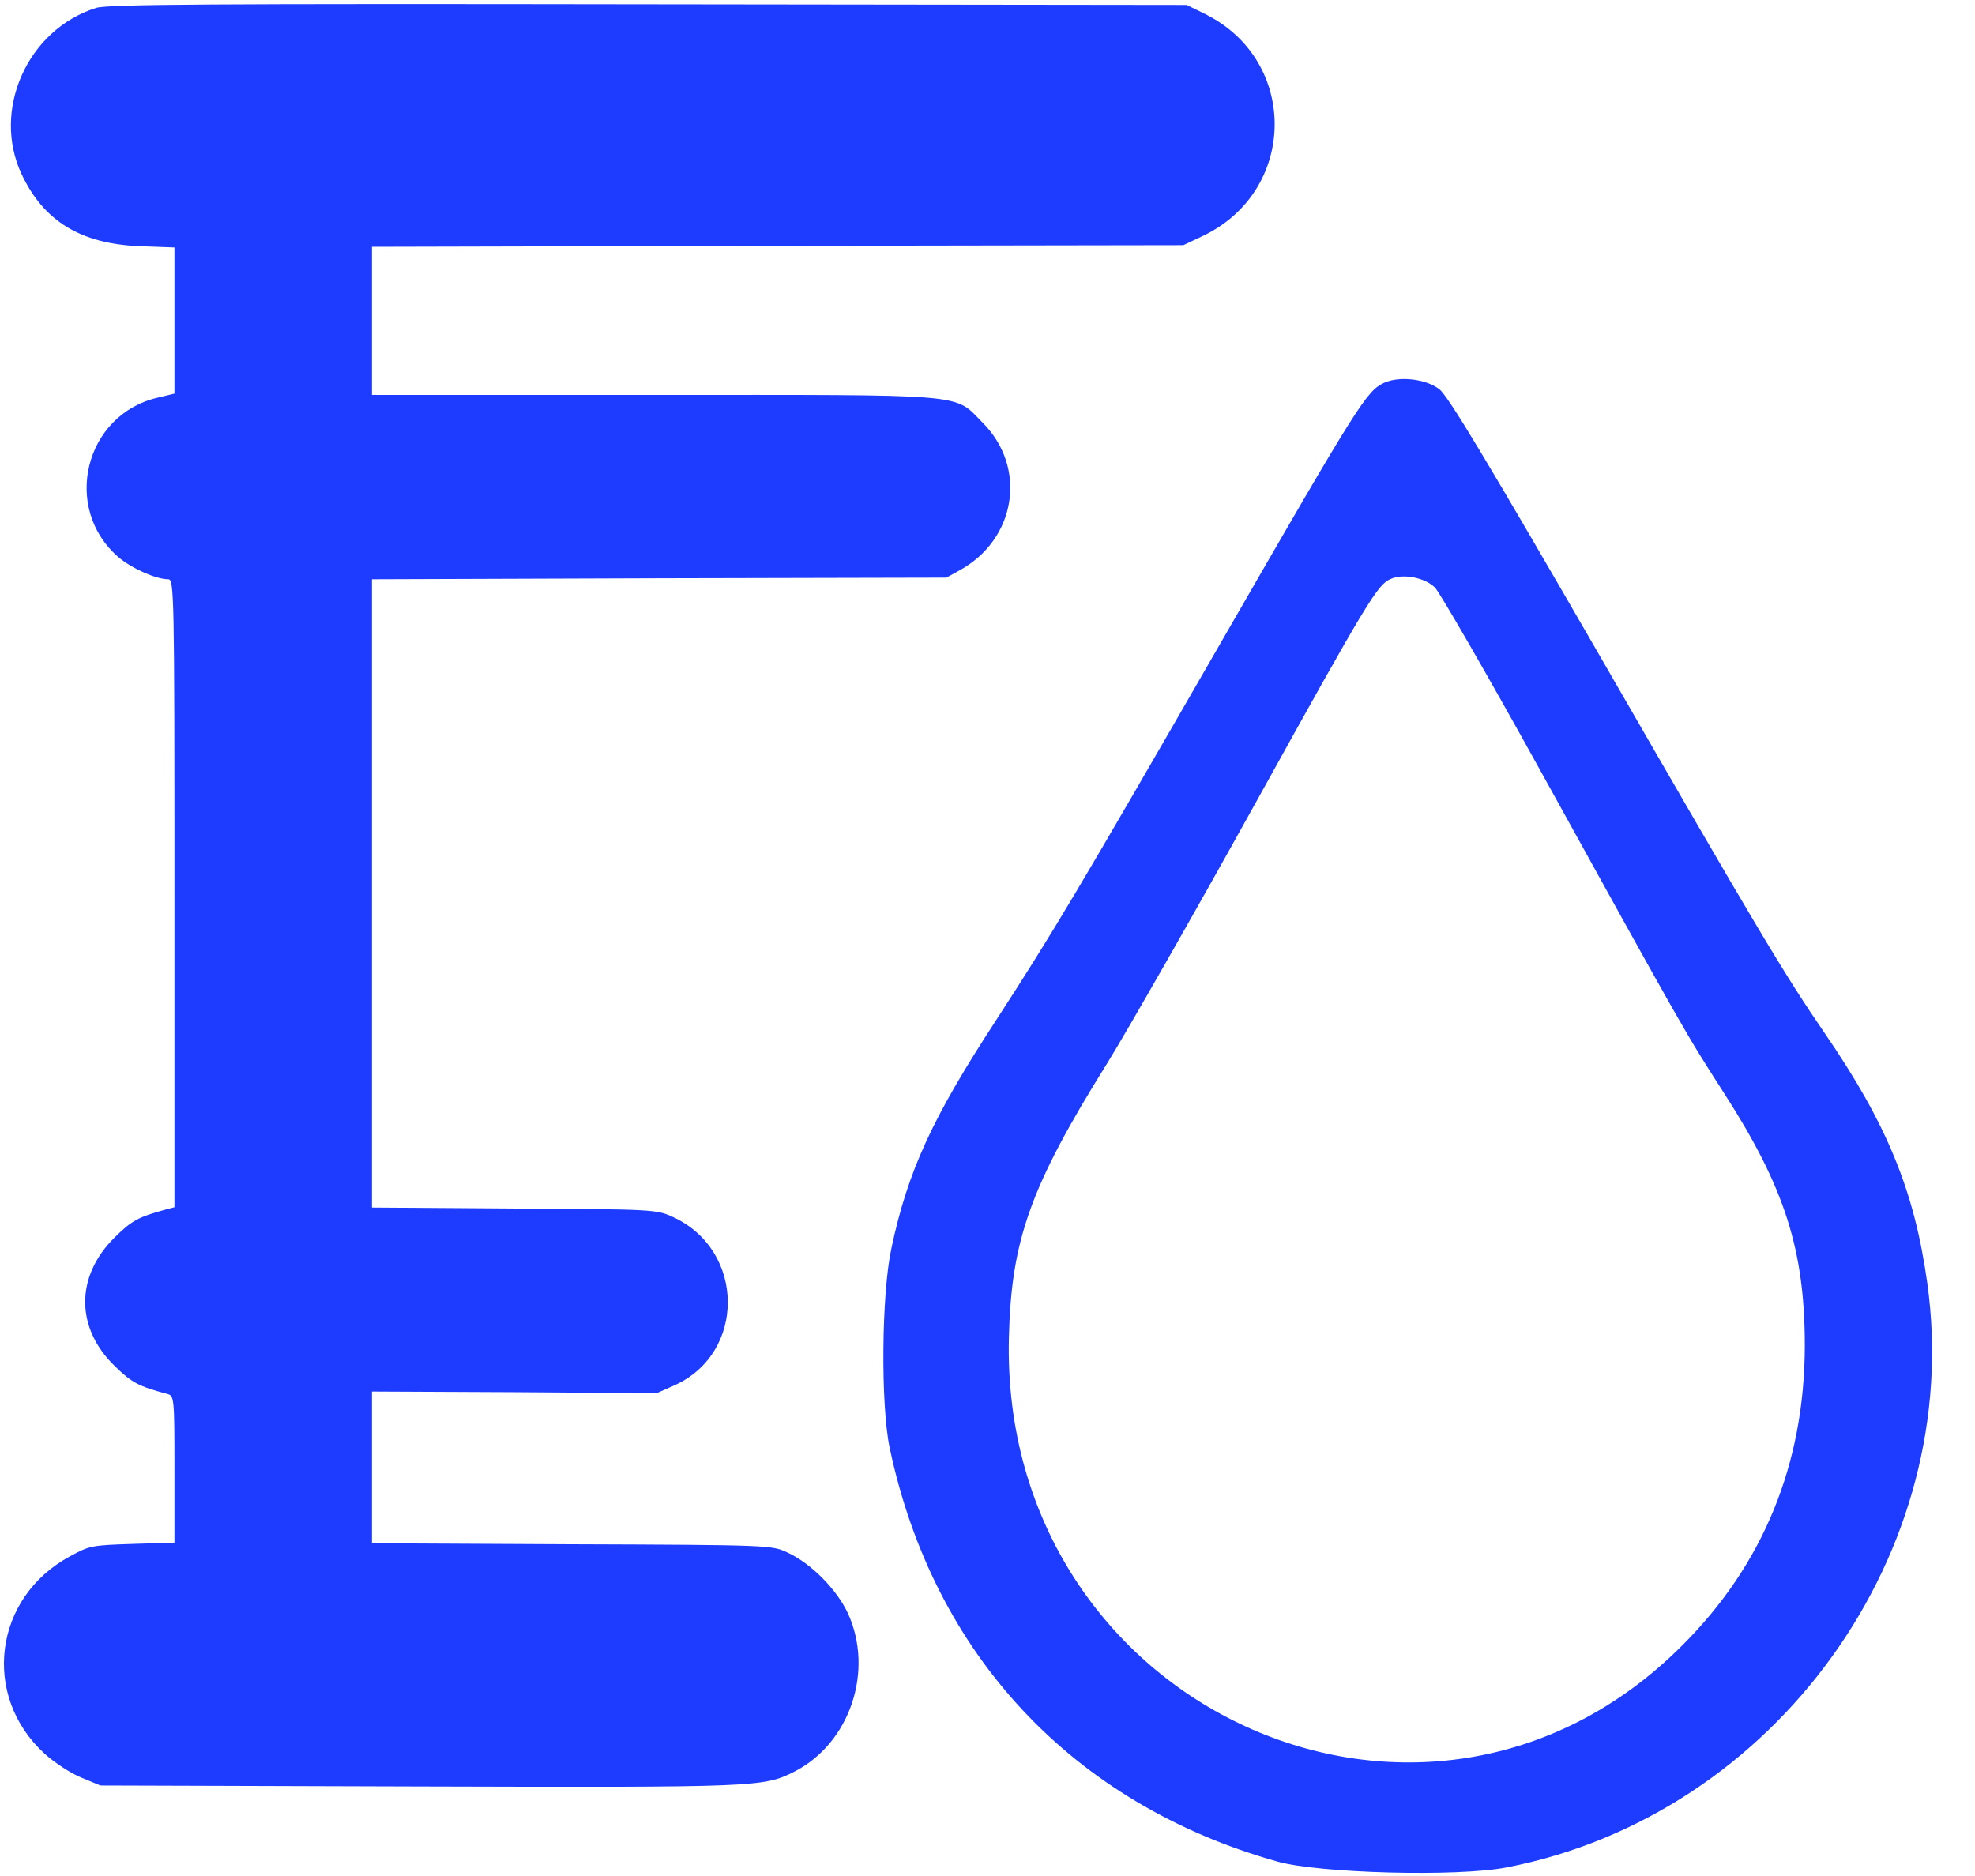
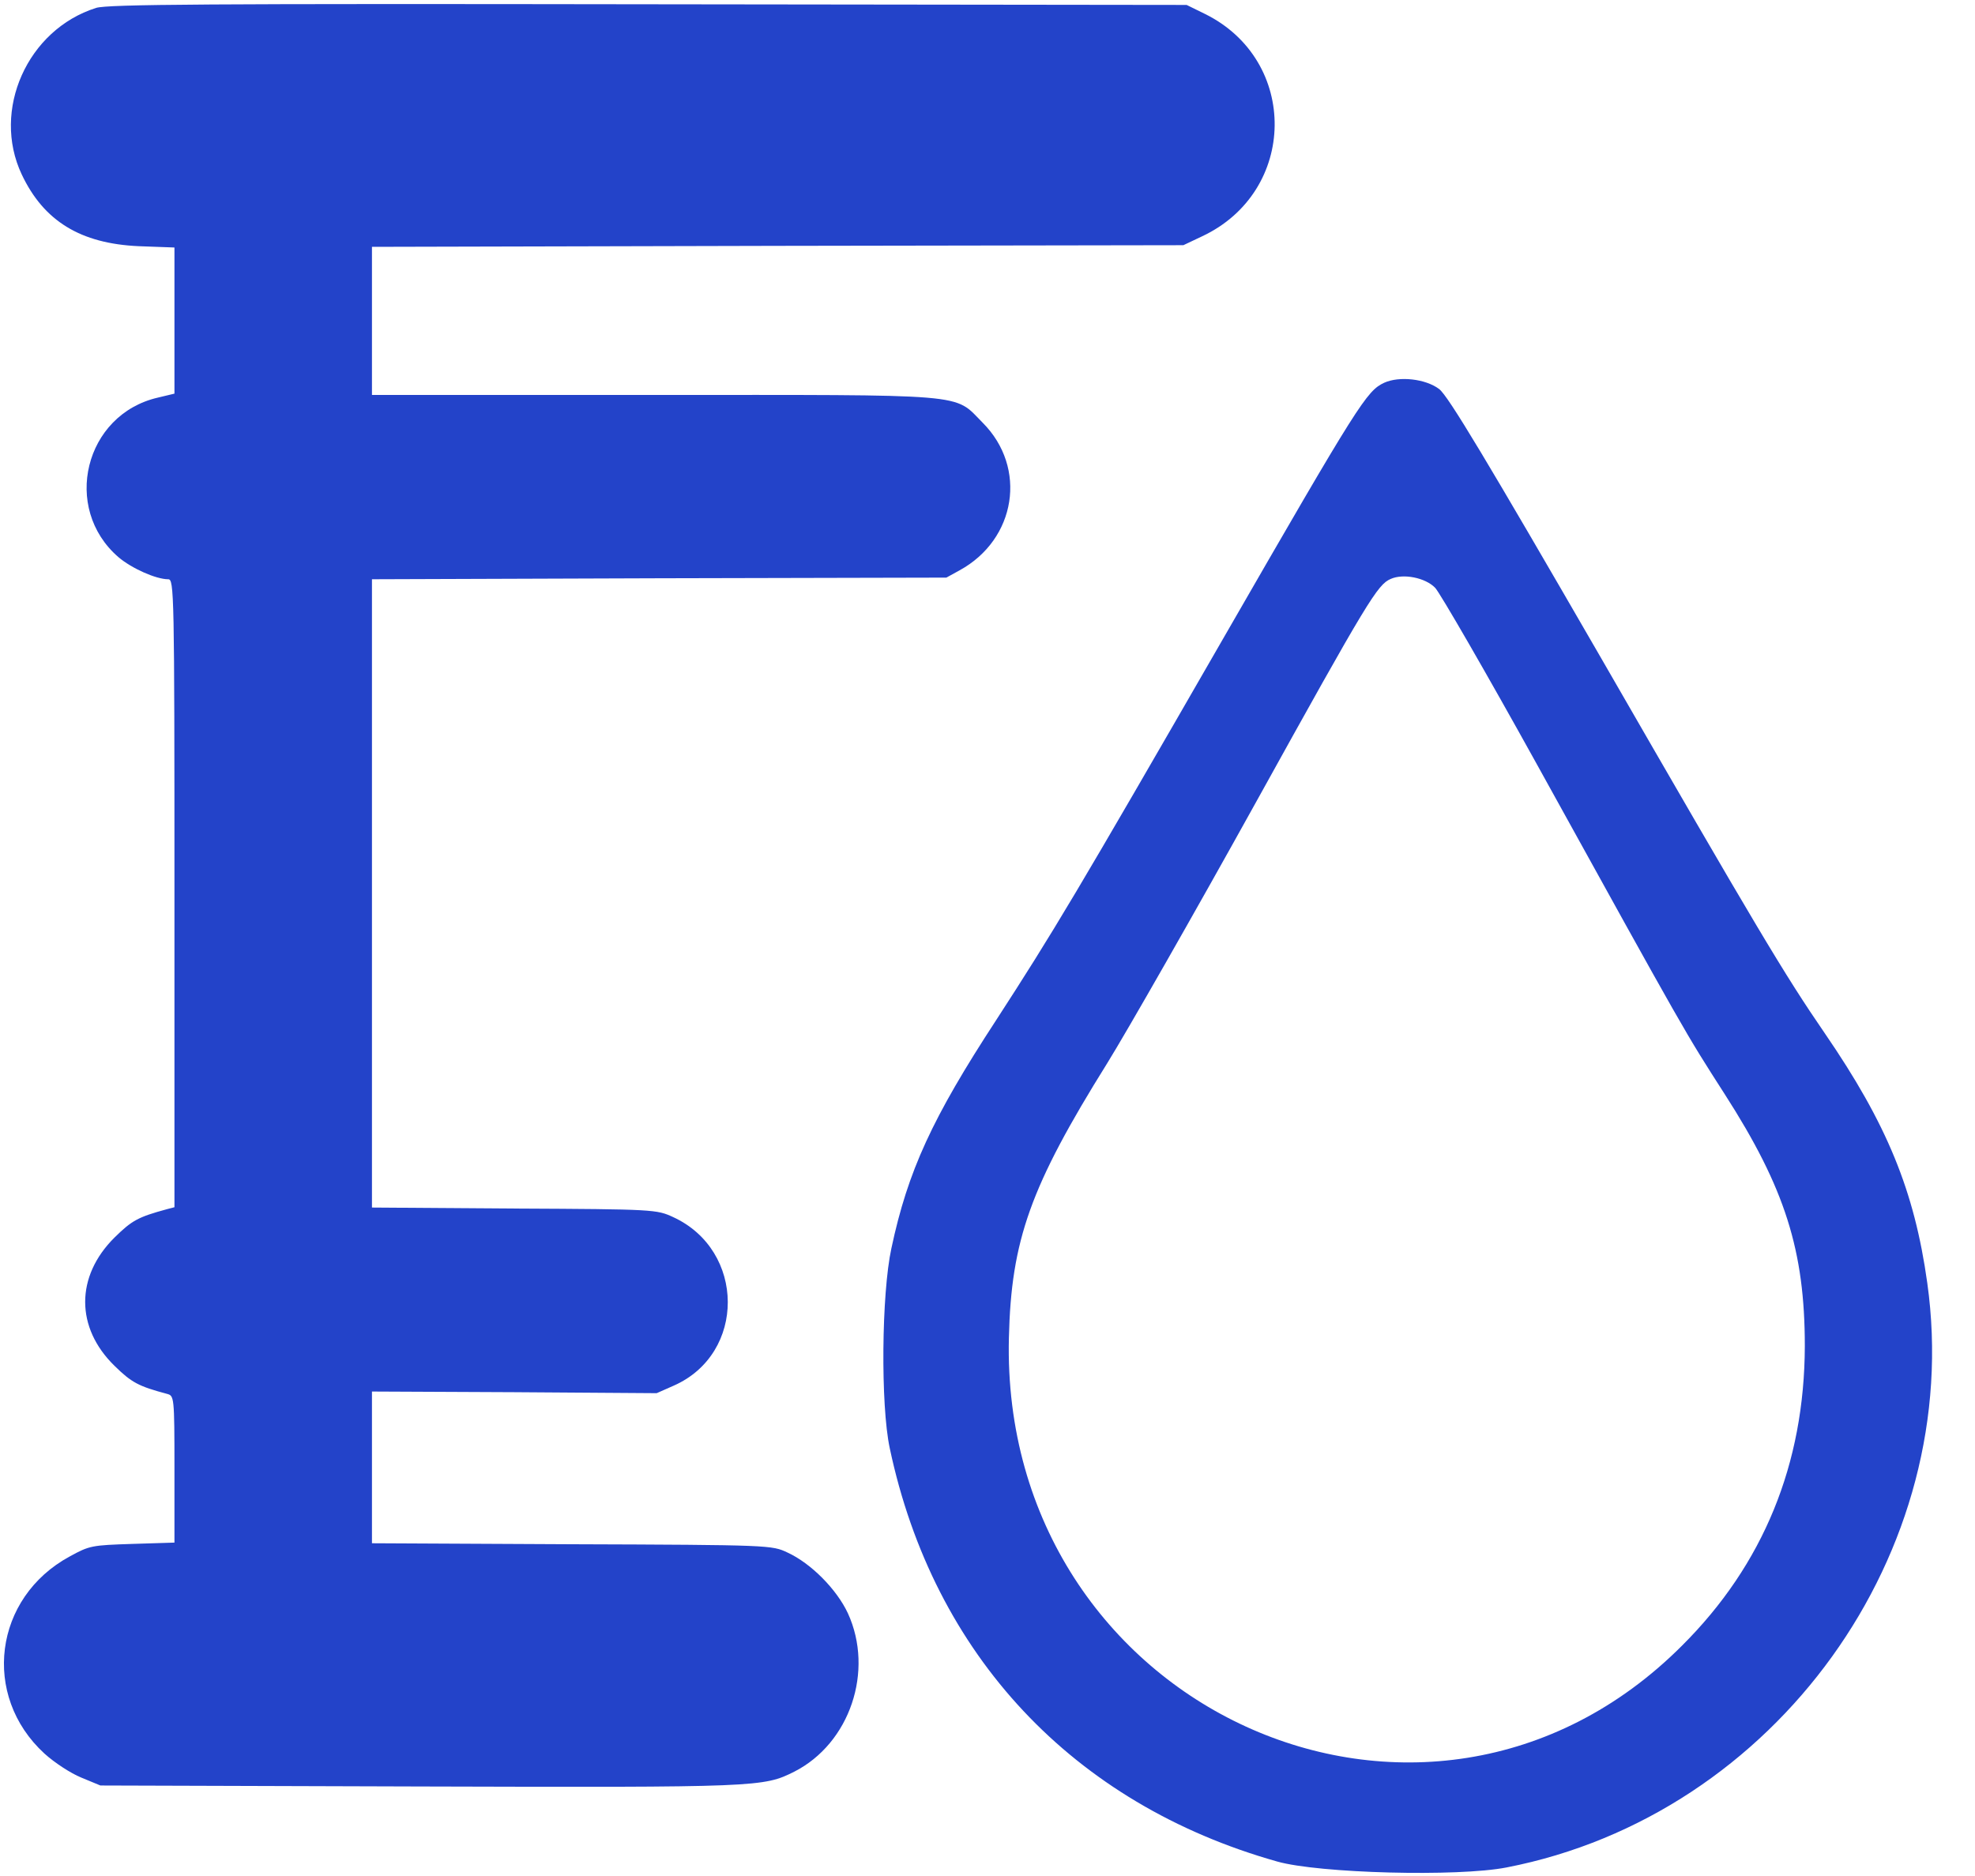
<svg xmlns="http://www.w3.org/2000/svg" viewBox="0 0 600 570">
-   <style>path{fill:#1d3cff}@media (prefers-color-scheme:dark){path{fill:#7fb0ff}}</style>
+   <style>path{fill:#2343c9}@media (prefers-color-scheme:dark){path{fill:#7fb0ff}}</style>
  <path fill-rule="evenodd" d="M 29.2 2.4 C 8.3 9.0 -2.6 33.5 6.6 53 C 13.3 67.2 24.5 74.0 42.1 74.8 L 53 75.2 53 97.4 L 53 119.6 48.0 120.8 C 25.7 125.9 18.7 154.4 36.0 169.3 C 40.0 172.7 47.4 176 51.1 176 C 52.9 176 53 179.7 53 271.4 L 53 366.8 50.7 367.4 C 41.9 369.8 40.1 370.8 34.8 376.0 C 22.9 387.8 22.9 403.4 34.8 415.0 C 40.0 420.1 42.1 421.2 50.7 423.5 C 52.9 424.1 53 424.1 53 446.4 L 53 468.7 40.2 469.1 C 27.9 469.5 27.2 469.6 21.2 472.9 C -1.9 485.4 -5.7 515.2 13.5 532.8 C 16.6 535.6 21.5 538.8 24.7 540.1 L 30.5 542.5 127.5 542.8 C 230.6 543.1 231.9 543.0 241.3 538.3 C 258.2 529.7 265.6 507.7 257.6 490.2 C 254.2 482.9 246.4 475.0 239.2 471.7 C 234.5 469.5 234.2 469.4 173.7 469.2 L 113 468.9 113 445.8 L 113 422.8 156.2 423.0 L 199.5 423.3 204.7 421.0 C 226.7 411.3 226.5 379.9 204.5 369.8 C 199.5 367.5 198.9 367.4 156.2 367.2 L 113 366.9 113 271.4 L 113 176.0 200.2 175.7 L 287.5 175.5 291.5 173.3 C 308.7 163.9 312.2 142.1 298.5 128.4 C 289.6 119.4 295.6 120 198.3 120 L 113 120 113 97.5 L 113 75.0 236.2 74.7 L 359.5 74.5 365.2 71.8 C 394.2 58.2 394.7 18.3 366.0 4.2 L 360.5 1.5 197 1.3 C 63.0 1.1 32.7 1.3 29.2 2.4 M 420.5 116.3 C 415.2 118.8 412.9 122.3 371.9 193.5 C 327.0 271.5 319.9 283.3 302.6 310 C 283.2 339.7 275.8 355.8 270.8 379.3 C 267.8 393.1 267.5 426.9 270.3 440 C 283.6 502.9 326.0 548.1 388 565.6 C 400.7 569.2 442.9 570.3 457.7 567.4 C 539.5 551.5 597.0 471.6 585.5 389.8 C 581.6 361.8 573.2 341.4 554.4 314 C 542.1 296.1 533.7 282.0 486.5 200.1 C 451.7 139.9 439.9 120.2 437.2 118.2 C 433.1 115.1 425.1 114.2 420.5 116.3 M 422.5 175.9 C 418.5 177.6 415.6 182.3 381.7 243.5 C 362.8 277.6 342.4 313.3 336.4 323 C 313.0 360.5 307.2 376.8 306.5 406.5 C 303.8 518.8 433.1 578.0 511.0 500.0 C 535.7 475.4 548.2 444.8 548.3 409 C 548.3 380.0 542.3 361.0 524.0 332.5 C 511.7 313.3 513.1 315.8 467.0 232.4 C 451.5 204.4 437.5 180.2 436.0 178.6 C 433.0 175.5 426.3 174.2 422.5 175.9" />
</svg>
